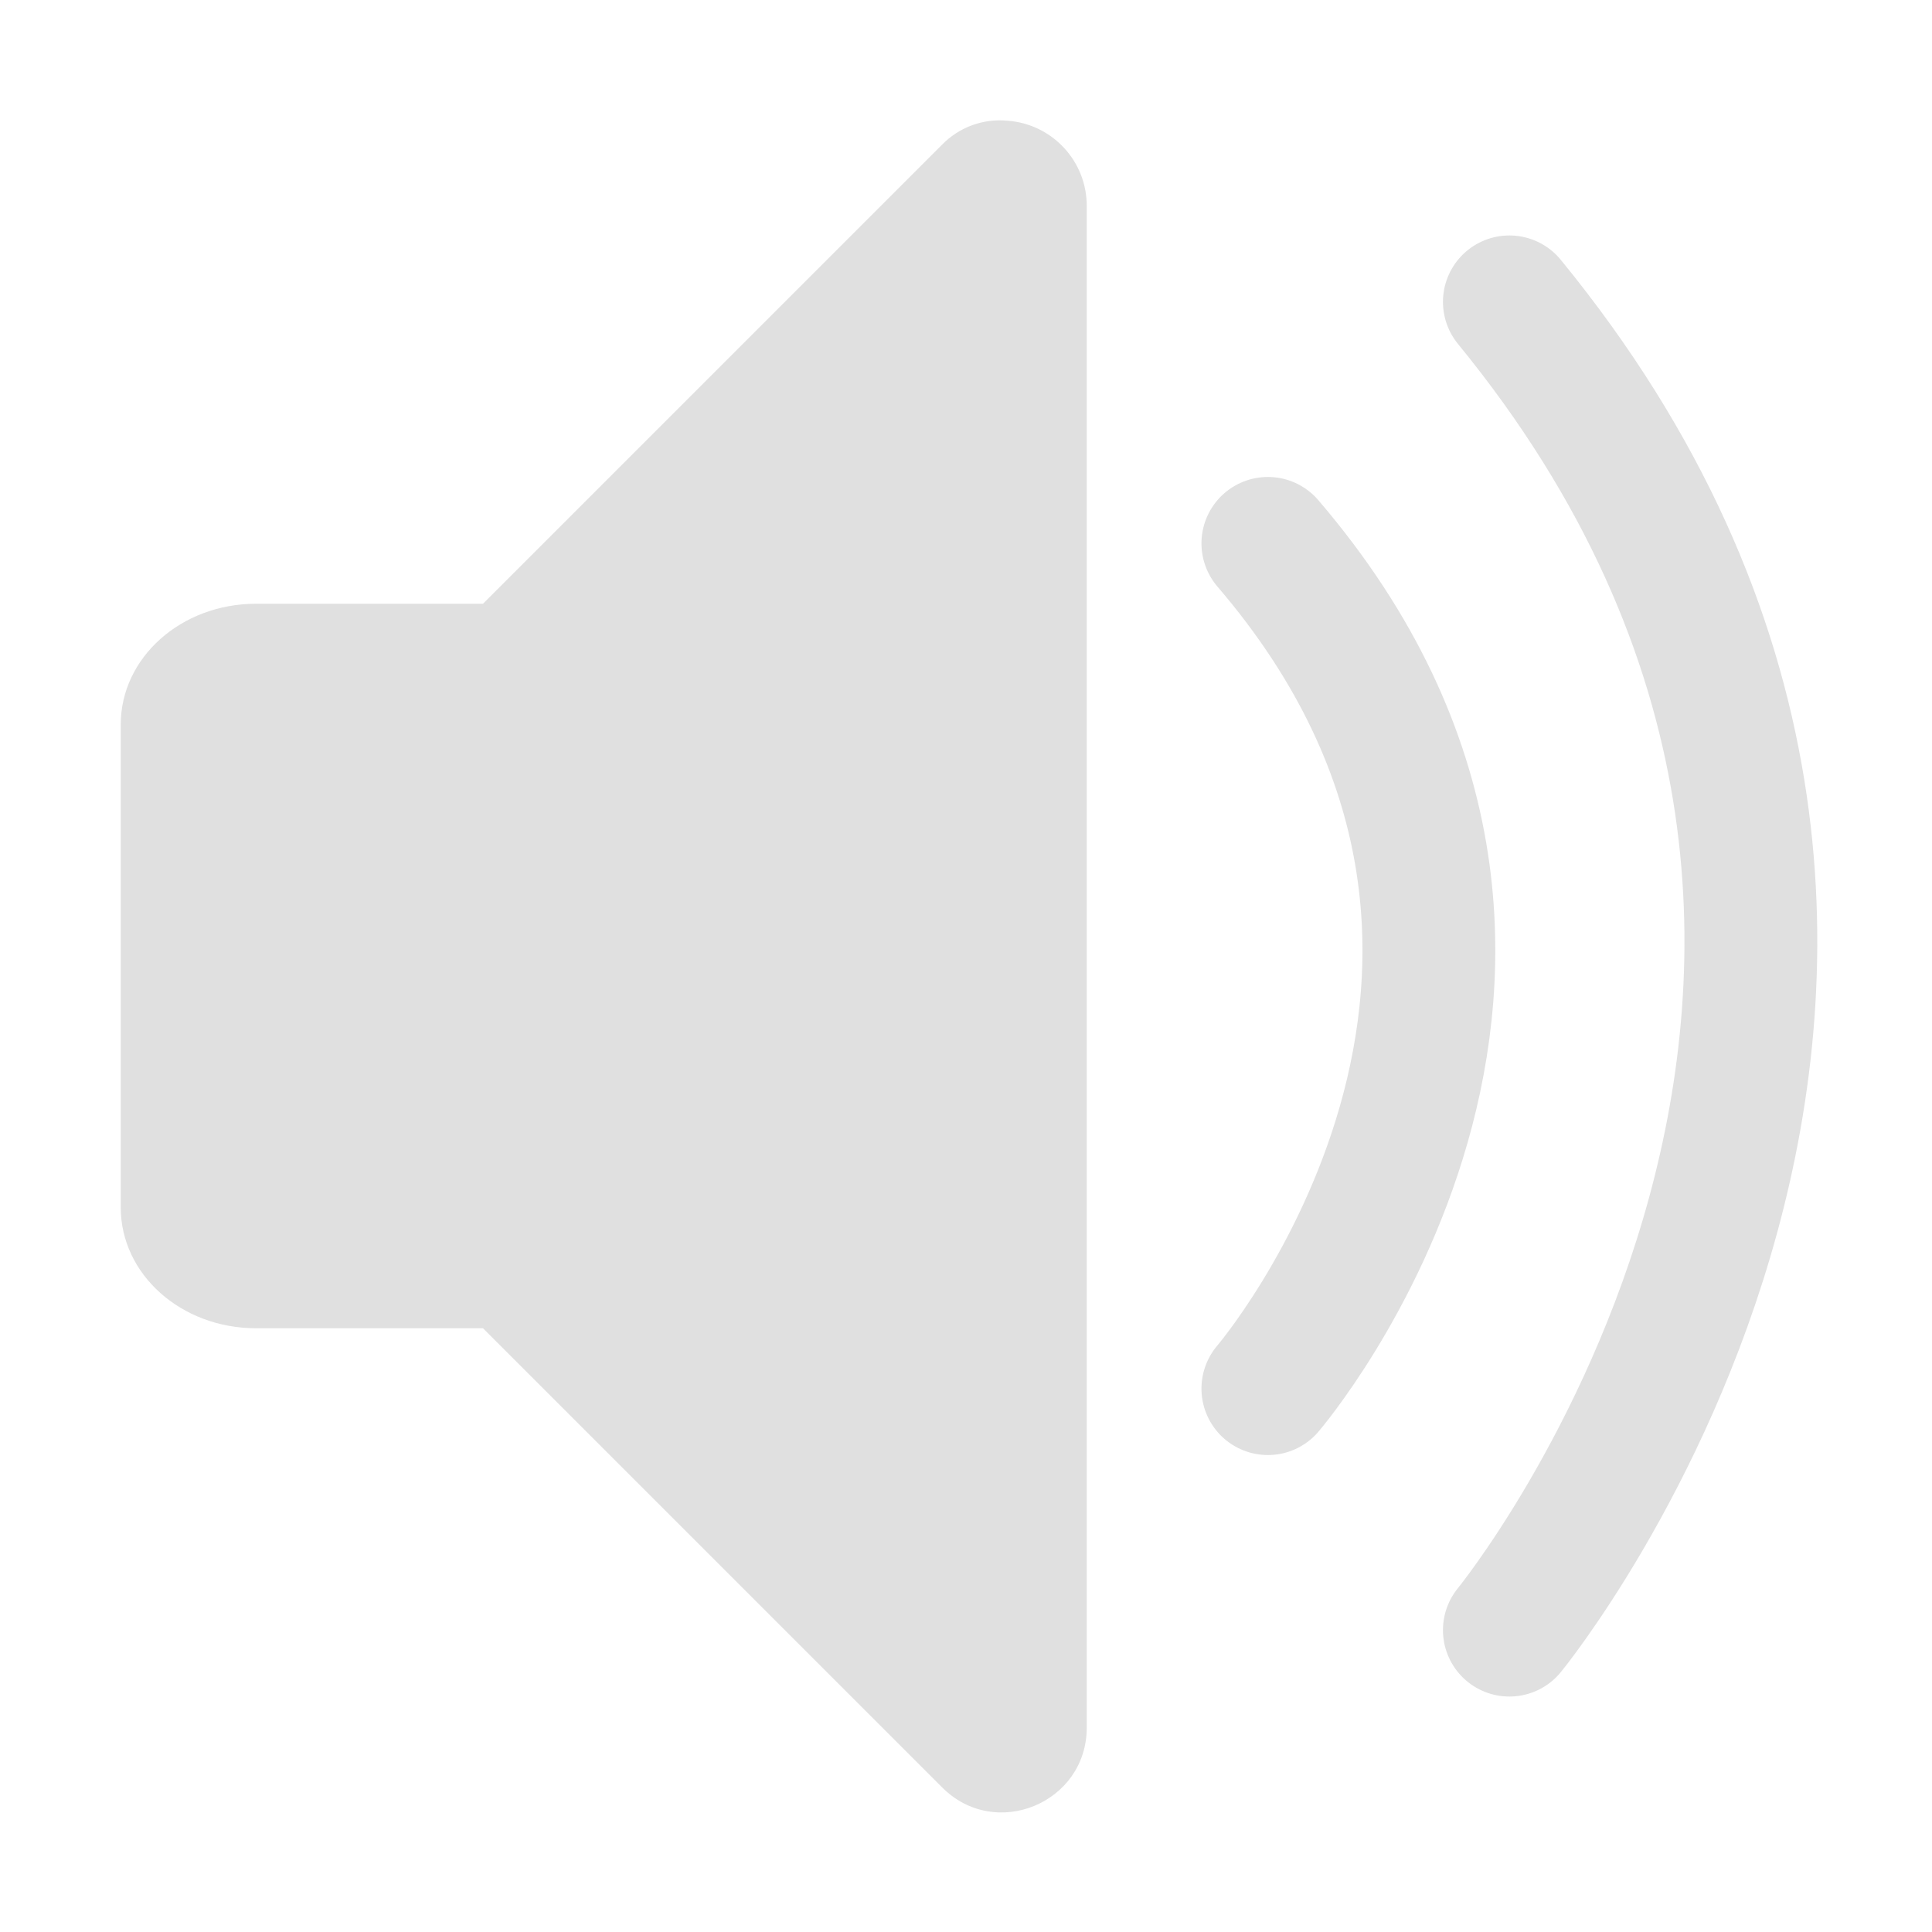
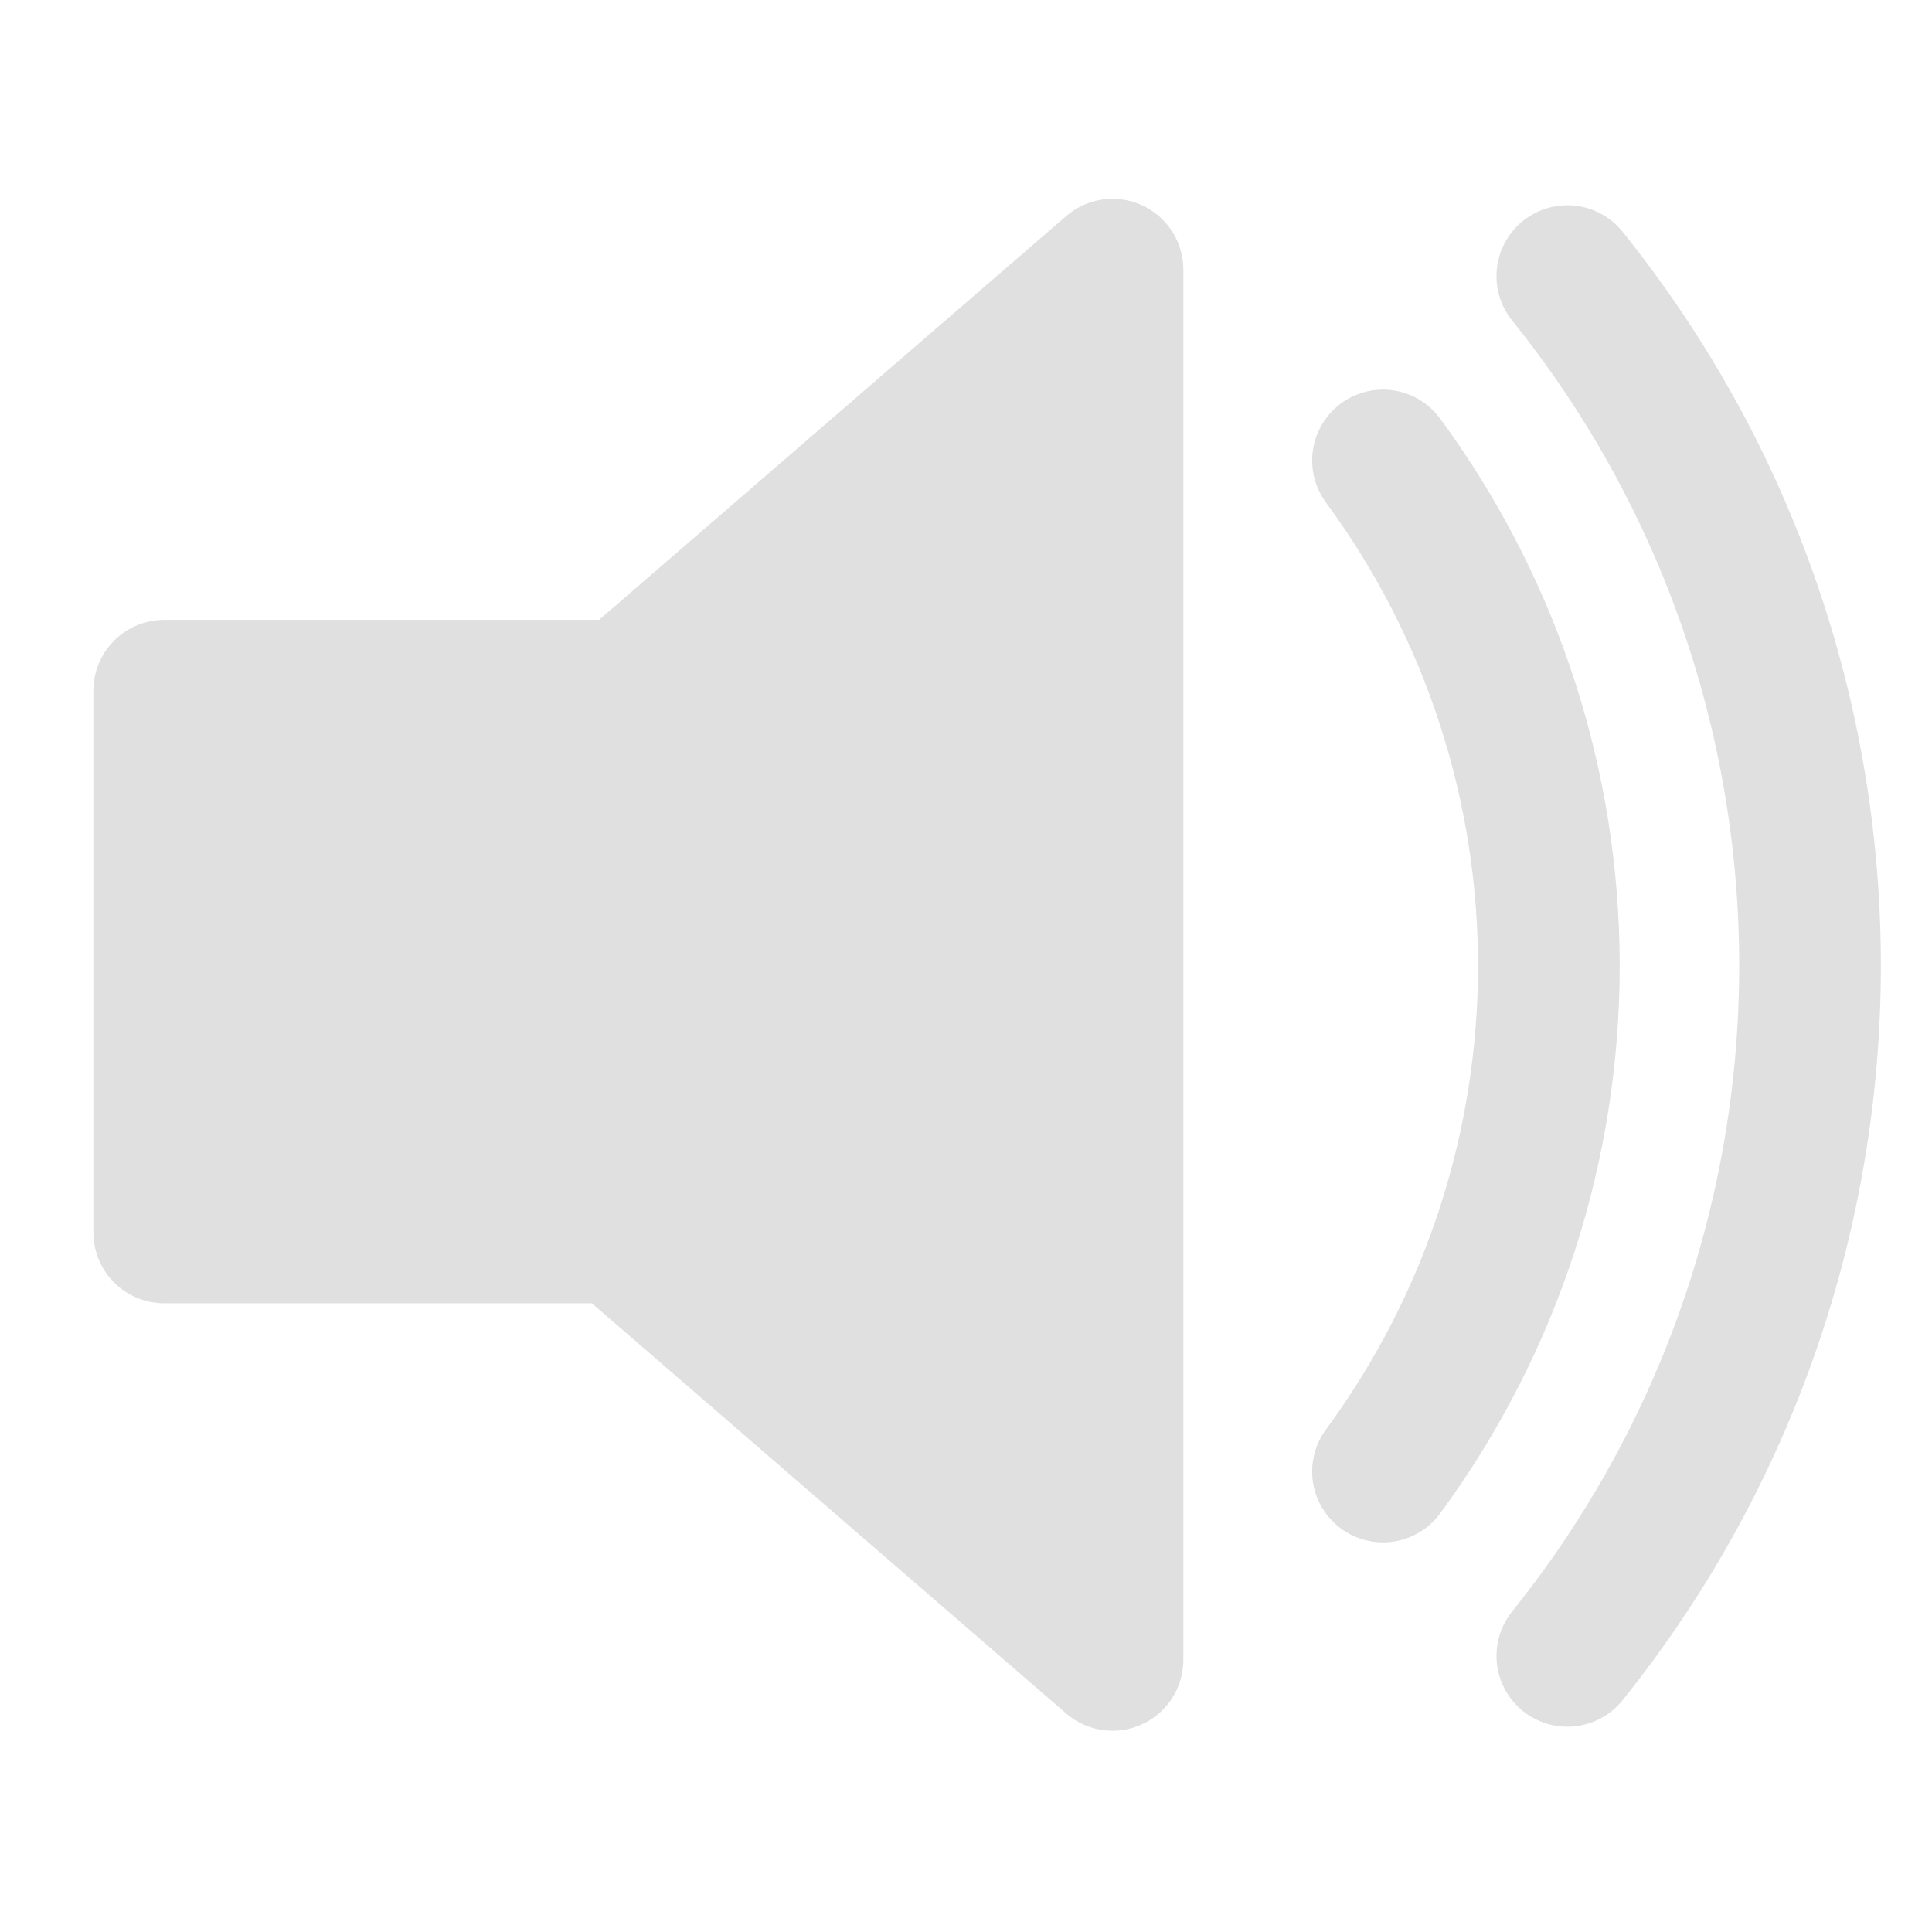
<svg xmlns="http://www.w3.org/2000/svg" xml:space="preserve" width="16" height="16" version="1.0" viewBox="0 0 2.4 2.4">
-   <path fill="#e0e0e0" d="M1.252.15a.1.1 0 0 0-.082.03L.6.75H.318C.225.75.15.817.15.9v.6c0 .083.075.15.168.15H.6l.57.57c.066.067.18.02.18-.074V.256A.106.106 0 0 0 1.252.15" paint-order="markers stroke fill" />
-   <path fill="none" stroke="#e0e0e0" stroke-linecap="round" stroke-linejoin="round" stroke-width=".165" d="M1.575.675c.45.525 0 1.05 0 1.05m.3-1.35c.675.825 0 1.65 0 1.65" paint-order="markers stroke fill" />
+   <path fill="#e0e0e0" stroke="#e0e0e0" stroke-linejoin="round" stroke-width=".176" d="M1.382.335.777.858H.204v.673h.564l.614.531Z" />
+   <path fill="none" stroke="#e0e0e0" stroke-linecap="round" stroke-width=".176" d="M1.718.572a1.06 1.06 0 0 1 0 1.256M1.947.343c.402.5.402 1.213 0 1.714" />
</svg>
